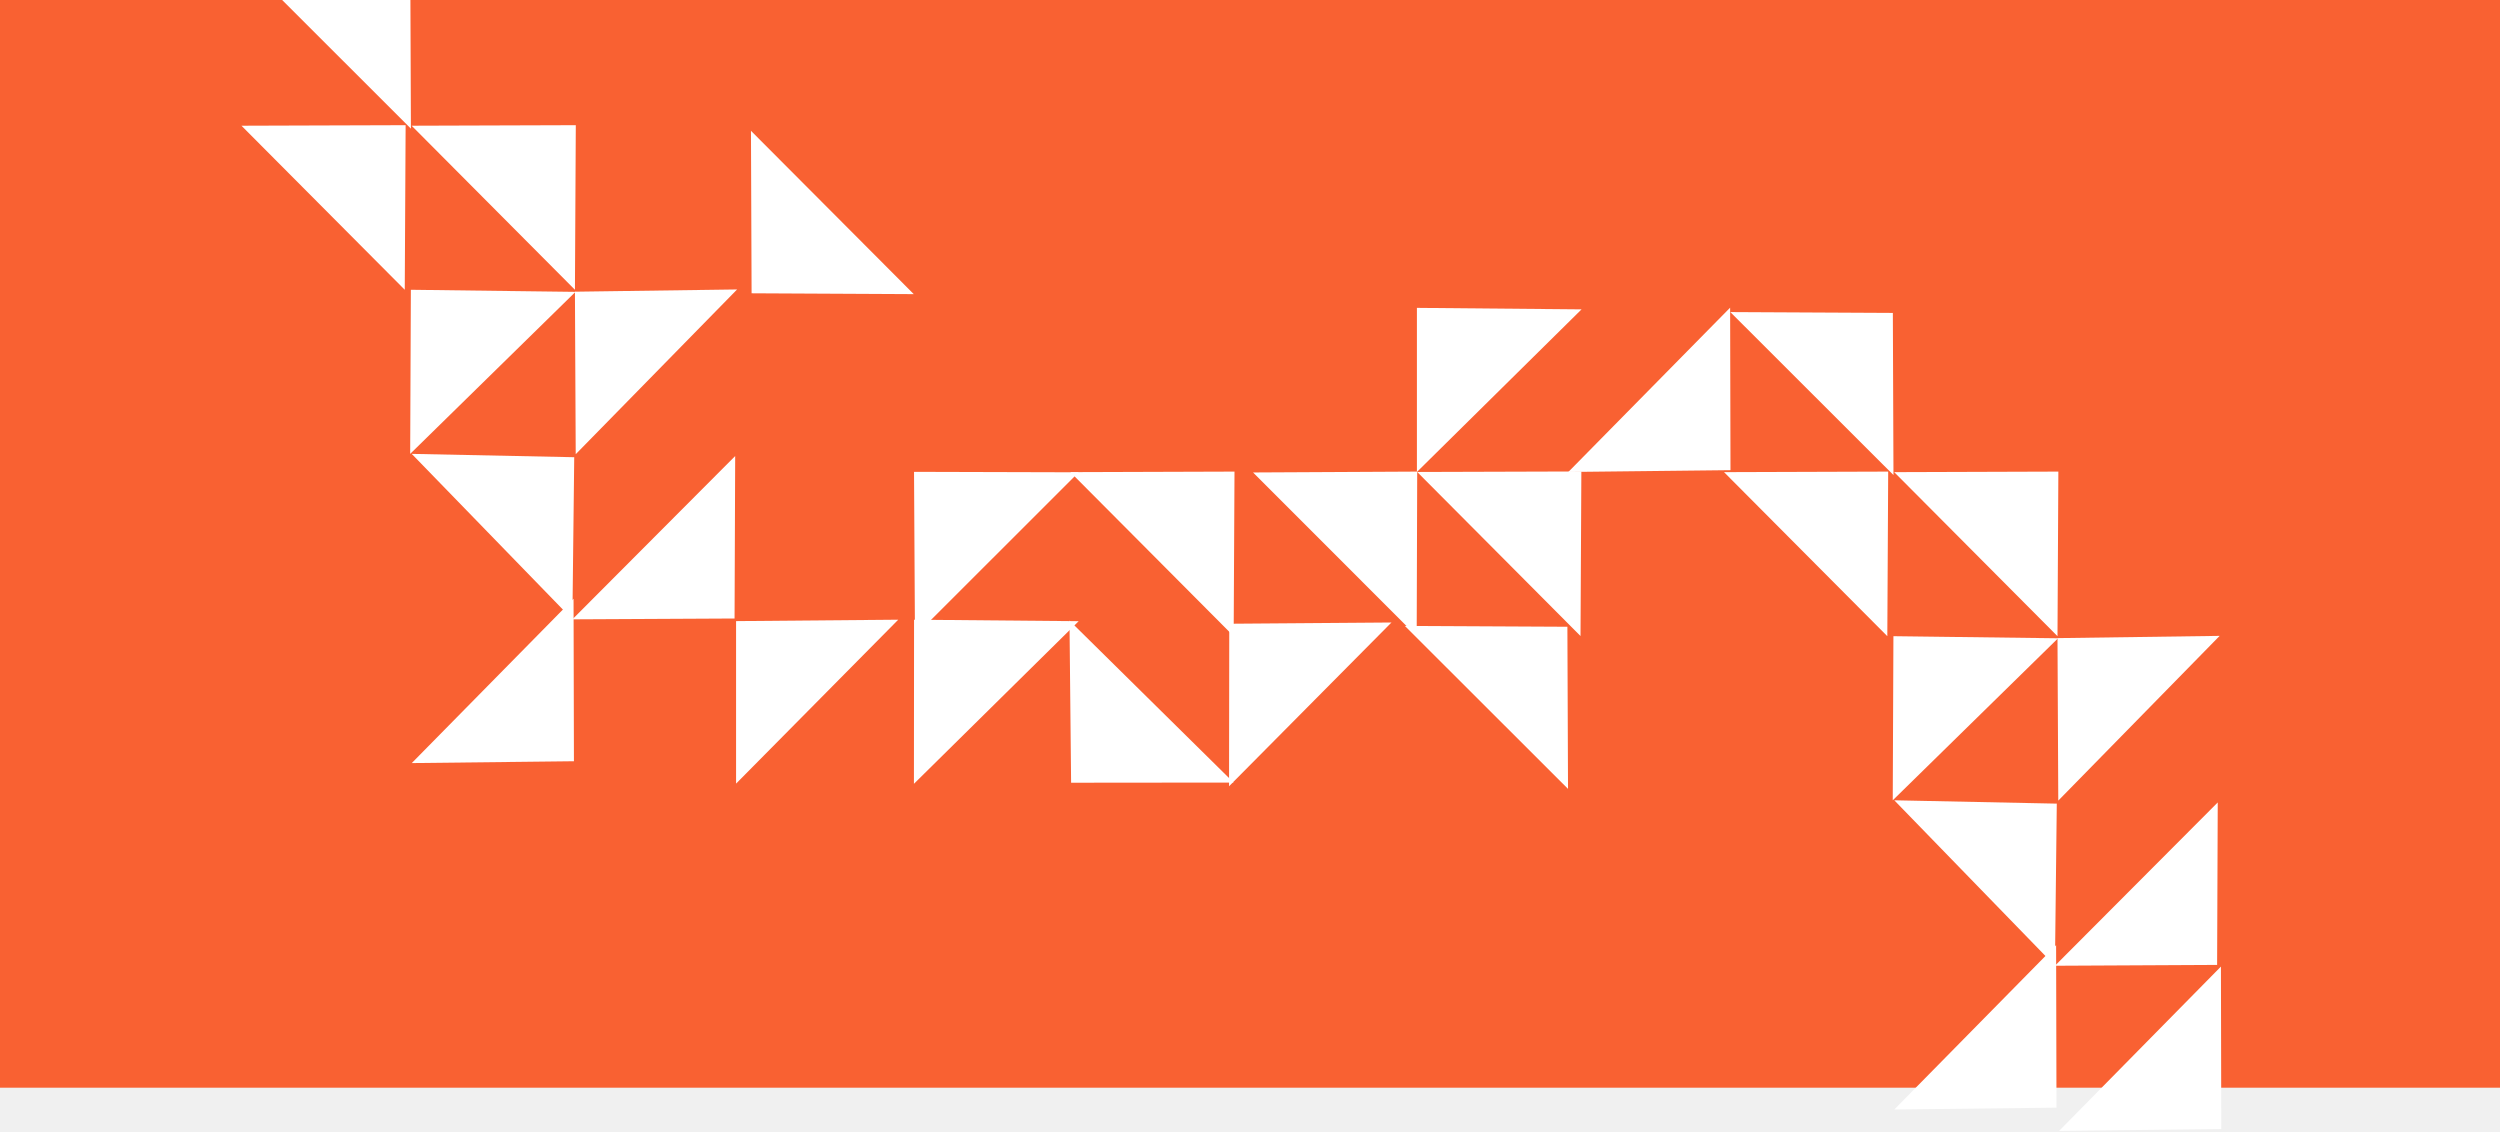
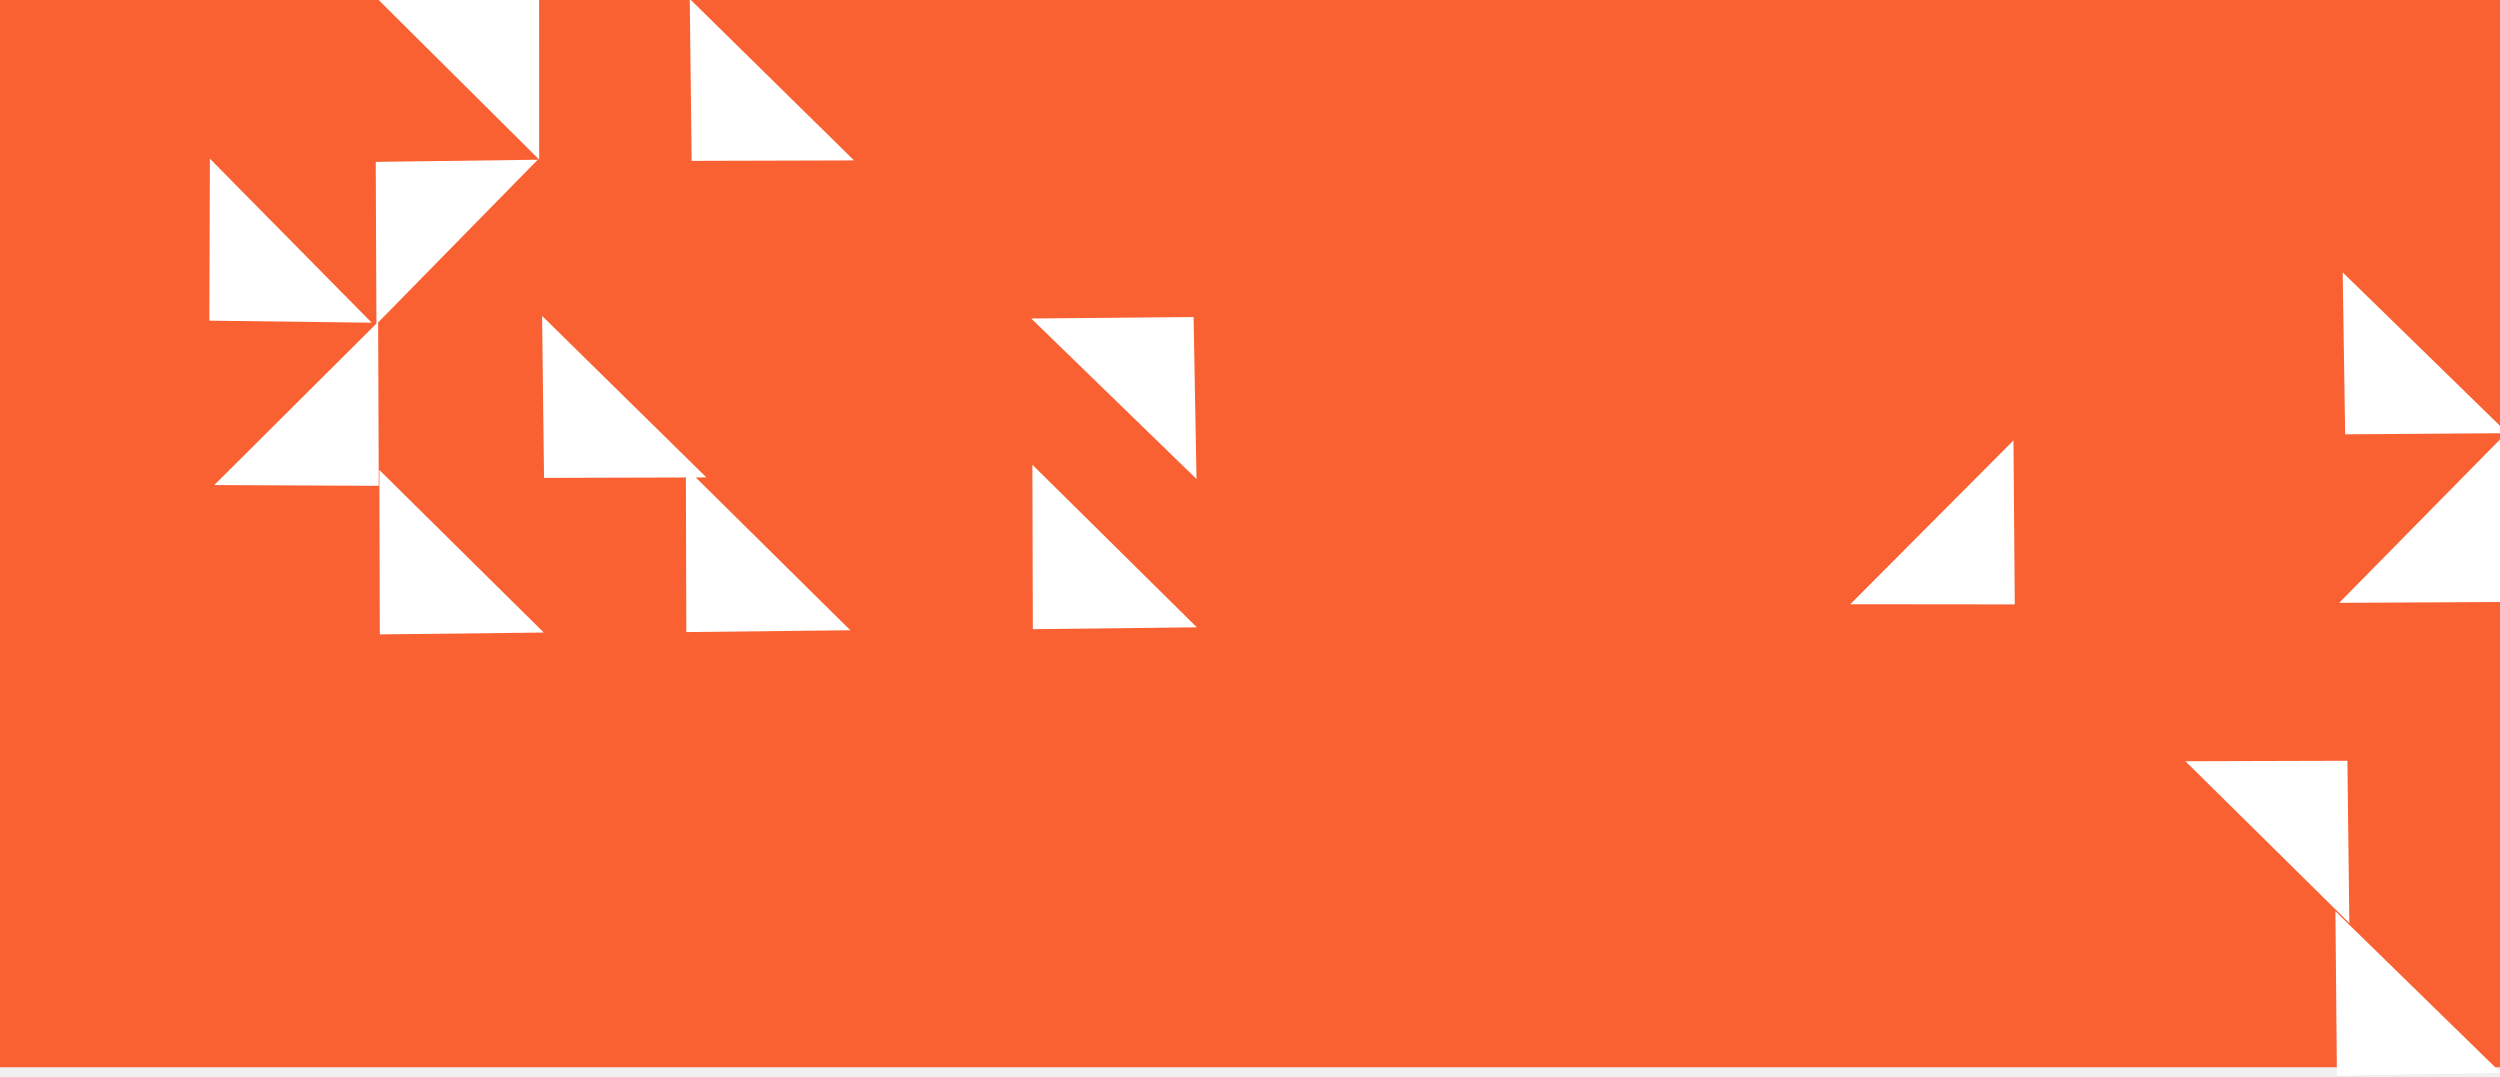
- <svg xmlns="http://www.w3.org/2000/svg" width="1032" height="467" viewBox="0 0 1032 467" fill="none">
-   <rect width="1036" height="449" fill="#F96132" />
-   <path fill-rule="evenodd" clip-rule="evenodd" d="M584.9 194.832L584.9 127.089L652.864 127.705L584.9 194.832Z" fill="white" />
-   <path fill-rule="evenodd" clip-rule="evenodd" d="M781.324 330.362L781.604 262.619L849.568 263.481L781.324 330.362Z" fill="white" />
-   <path fill-rule="evenodd" clip-rule="evenodd" d="M711.68 194.899L779.443 194.675L779.084 262.619L711.68 194.899Z" fill="white" />
-   <path fill-rule="evenodd" clip-rule="evenodd" d="M377.693 262.519L377.313 194.776L445.277 194.966L377.693 262.519Z" fill="white" />
-   <path fill-rule="evenodd" clip-rule="evenodd" d="M517.26 195.033L585.023 194.675L584.81 262.619L517.26 195.033Z" fill="white" />
-   <path fill-rule="evenodd" clip-rule="evenodd" d="M441.839 194.899L509.602 194.675L509.255 262.619L441.839 194.899Z" fill="white" />
-   <path fill-rule="evenodd" clip-rule="evenodd" d="M377.268 323.556L377.324 255.814L445.277 256.429L377.268 323.556Z" fill="white" />
-   <path fill-rule="evenodd" clip-rule="evenodd" d="M781.928 194.899L849.691 194.675L849.333 262.619L781.928 194.899Z" fill="white" />
-   <path fill-rule="evenodd" clip-rule="evenodd" d="M585.023 194.832L652.785 194.619L652.438 262.563L585.023 194.832Z" fill="white" />
-   <path fill-rule="evenodd" clip-rule="evenodd" d="M848.28 398.664L849.041 331.739L781.962 330.362L848.28 398.664Z" fill="white" />
-   <path fill-rule="evenodd" clip-rule="evenodd" d="M647.4 194.832L714.345 194.082L714.199 127L647.4 194.832Z" fill="white" />
-   <path fill-rule="evenodd" clip-rule="evenodd" d="M647.277 325.649L647.019 258.724L579.928 258.377L647.277 325.649Z" fill="white" />
-   <path fill-rule="evenodd" clip-rule="evenodd" d="M781.973 458L848.918 457.239L848.761 390.157L781.973 458Z" fill="white" />
-   <path fill-rule="evenodd" clip-rule="evenodd" d="M781.626 196.108L781.369 129.172L714.278 128.825L781.626 196.108Z" fill="white" />
-   <path fill-rule="evenodd" clip-rule="evenodd" d="M370.796 255.814L303.851 256.396L303.851 323.478L370.796 255.814Z" fill="white" />
-   <path fill-rule="evenodd" clip-rule="evenodd" d="M310 54L310.258 121.071L377.203 121.418L310 54Z" fill="white" />
-   <path fill-rule="evenodd" clip-rule="evenodd" d="M574.397 256.967L507.441 257.482L507.351 324.564L574.397 256.967Z" fill="white" />
-   <path fill-rule="evenodd" clip-rule="evenodd" d="M848.28 398.664L915.225 398.317L915.483 331.246L848.28 398.664Z" fill="white" />
-   <path fill-rule="evenodd" clip-rule="evenodd" d="M916.278 262.485L849.333 263.414L849.657 330.496L916.278 262.485Z" fill="white" />
-   <path fill-rule="evenodd" clip-rule="evenodd" d="M441.481 256.172L442.153 323.108L509.243 323.041L441.481 256.172Z" fill="white" />
-   <path fill-rule="evenodd" clip-rule="evenodd" d="M169.323 187.362L169.603 119.619L237.567 120.481L169.323 187.362Z" fill="white" />
-   <path fill-rule="evenodd" clip-rule="evenodd" d="M99.68 51.899L167.443 51.675L167.084 119.619L99.68 51.899Z" fill="white" />
-   <path fill-rule="evenodd" clip-rule="evenodd" d="M169.928 51.899L237.691 51.675L237.332 119.619L169.928 51.899Z" fill="white" />
-   <path fill-rule="evenodd" clip-rule="evenodd" d="M236.28 255.664L237.041 188.739L169.962 187.362L236.28 255.664Z" fill="white" />
-   <path fill-rule="evenodd" clip-rule="evenodd" d="M850 466.832L916.945 466.082L916.8 399L850 466.832Z" fill="white" />
-   <path fill-rule="evenodd" clip-rule="evenodd" d="M169.973 315L236.918 314.239L236.761 247.157L169.973 315Z" fill="white" />
-   <path fill-rule="evenodd" clip-rule="evenodd" d="M169.626 53.108L169.368 -13.829L102.278 -14.175L169.626 53.108Z" fill="white" />
-   <path fill-rule="evenodd" clip-rule="evenodd" d="M236.28 255.664L303.225 255.317L303.483 188.246L236.28 255.664Z" fill="white" />
-   <path fill-rule="evenodd" clip-rule="evenodd" d="M304.278 119.485L237.332 120.414L237.657 187.496L304.278 119.485Z" fill="white" />
+ <svg xmlns="http://www.w3.org/2000/svg" width="1033" height="445" viewBox="0 0 1033 445" fill="none">
+   <rect y="-8" width="1036" height="449" fill="#F96132" />
+   <path fill-rule="evenodd" clip-rule="evenodd" d="M831.962 182L832.505 249.74L764.538 249.669L831.962 182Z" fill="white" />
+   <path fill-rule="evenodd" clip-rule="evenodd" d="M156.242 133L156.504 200.742L88.536 200.425L156.242 133Z" fill="white" />
+   <path fill-rule="evenodd" clip-rule="evenodd" d="M224.699 261.366L156.94 262.133L156.754 194.188L224.699 261.366Z" fill="white" />
+   <path fill-rule="evenodd" clip-rule="evenodd" d="M155 -1.457L222.76 -2L222.778 65.946L155 -1.457Z" fill="white" />
+   <path fill-rule="evenodd" clip-rule="evenodd" d="M1033.58 181.003L1034.5 248.74L966.541 249.094L1033.58 181.003Z" fill="white" />
+   <path fill-rule="evenodd" clip-rule="evenodd" d="M1033.37 443.292L965.611 444.485L965 376.543L1033.37 443.292Z" fill="white" />
+   <path fill-rule="evenodd" clip-rule="evenodd" d="M494.531 259.205L426.772 259.971L426.575 192.027L494.531 259.205Z" fill="white" />
+   <path fill-rule="evenodd" clip-rule="evenodd" d="M351.352 260.419L283.594 261.174L283.397 193.23L351.352 260.419Z" fill="white" />
+   <path fill-rule="evenodd" clip-rule="evenodd" d="M968 112.541L969.017 179.461L1036.12 178.99L968 112.541Z" fill="white" />
+   <path fill-rule="evenodd" clip-rule="evenodd" d="M86.725 65.571L86.5 132.5L153.588 133.339L86.725 65.571Z" fill="white" />
+   <path fill-rule="evenodd" clip-rule="evenodd" d="M224 130.54L224.794 197.461L291.885 197.27L224 130.54Z" fill="white" />
+   <path fill-rule="evenodd" clip-rule="evenodd" d="M285 -0.46L285.794 66.472L352.885 66.281L285 -0.46Z" fill="white" />
+   <path fill-rule="evenodd" clip-rule="evenodd" d="M970.74 381.416L969.945 314.349L903 314.538L970.74 381.416Z" fill="white" />
+   <path fill-rule="evenodd" clip-rule="evenodd" d="M222.201 66L155.26 66.883L155.54 133.954L222.201 66Z" fill="white" />
+   <path fill-rule="evenodd" clip-rule="evenodd" d="M494.398 197.931L493.19 131.002L426.102 131.606L494.398 197.931Z" fill="white" />
</svg>
